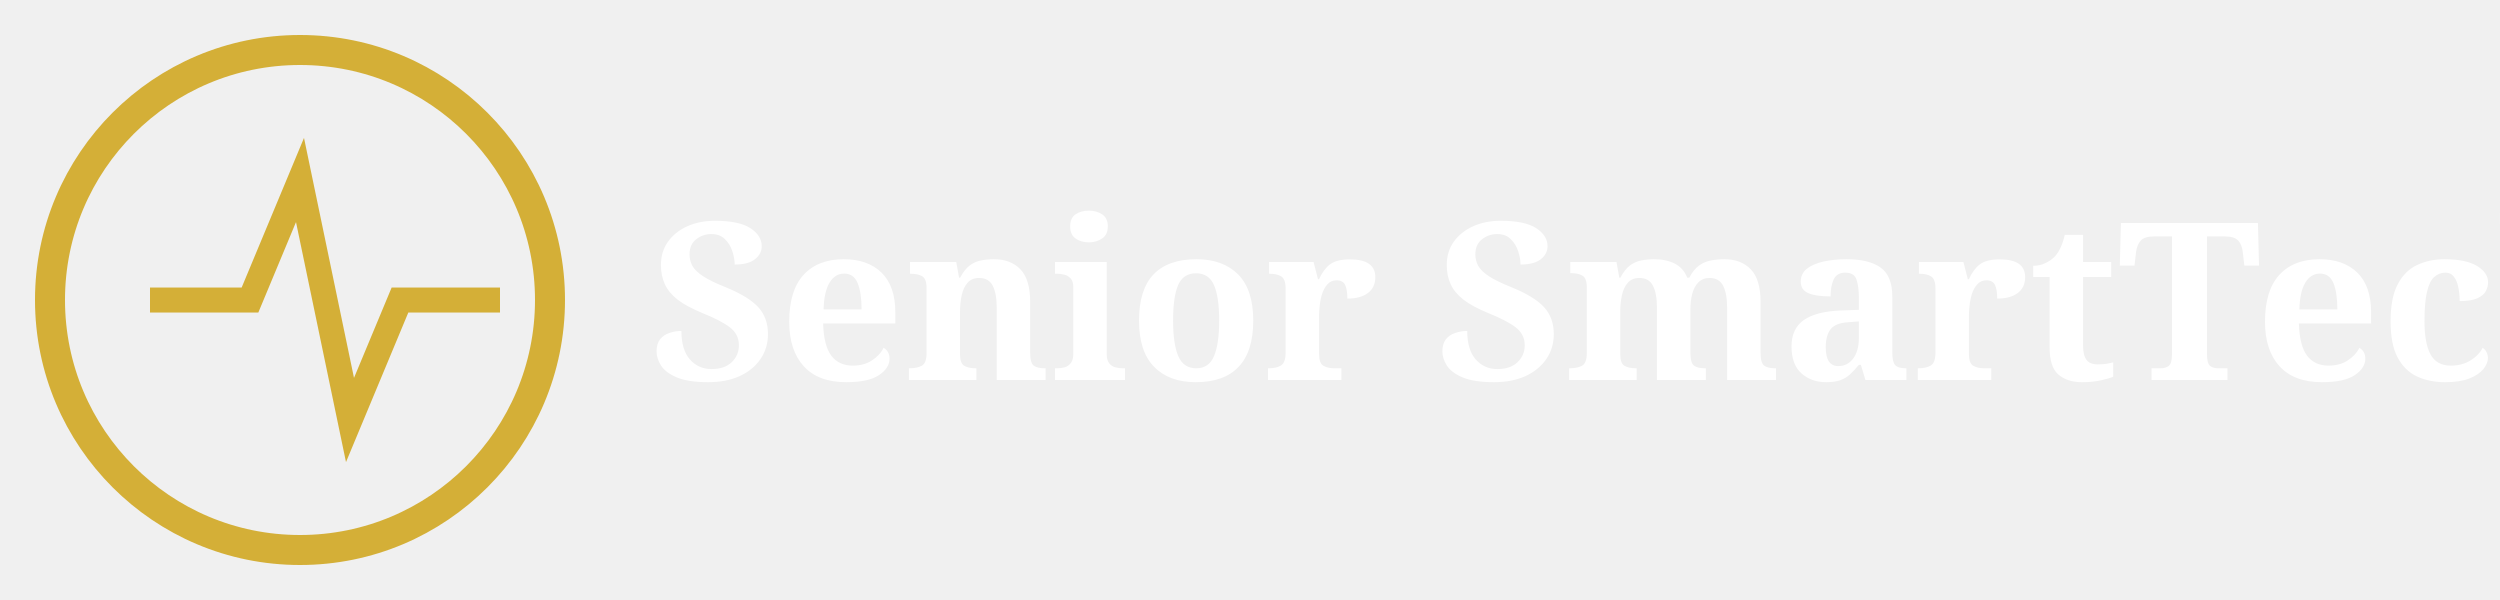
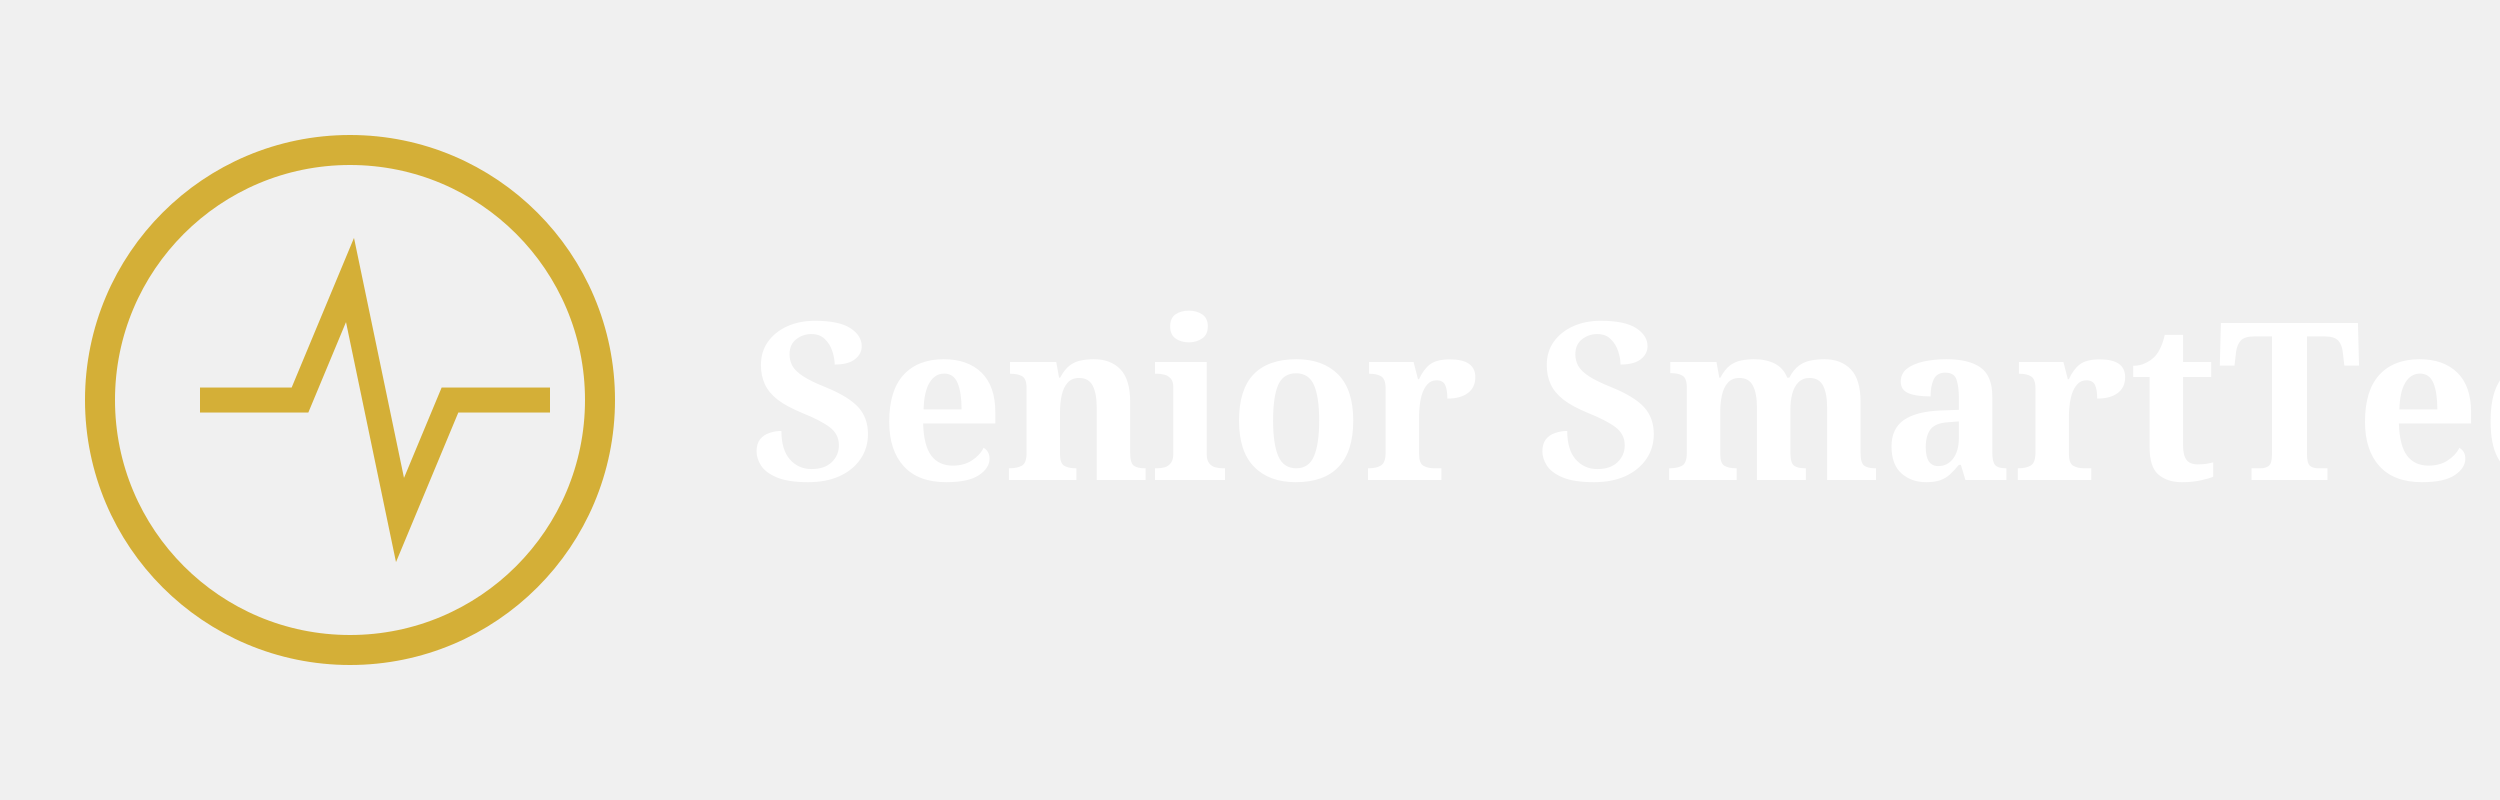
- <svg xmlns="http://www.w3.org/2000/svg" width="250" height="60" viewBox="0 0 250 60">
-   <circle cx="30" cy="30" r="25" fill="none" stroke="#D4AF37" stroke-width="3" />
-   <path d="M15 30 h10 l5 -12 l5 24 l5 -12 h10" fill="none" stroke="#D4AF37" stroke-width="2.5" />
-   <text x="65" y="38" font-family="Georgia, serif" font-size="22" font-weight="bold" fill="#FFFFFF">Senior SmartTech</text>
+ <svg xmlns="http://www.w3.org/2000/svg" width="250" height="80" viewBox="0 0 250 80">
+   <circle cx="35" cy="40" r="25" fill="none" stroke="#D4AF37" stroke-width="3" />
+   <path d="M20 40 h10 l5 -12 l5 24 l5 -12 h10" fill="none" stroke="#D4AF37" stroke-width="2.5" />
+   <text x="75" y="48" font-family="Georgia, serif" font-size="22" font-weight="bold" fill="#FFFFFF">Senior SmartTech</text>
</svg>
